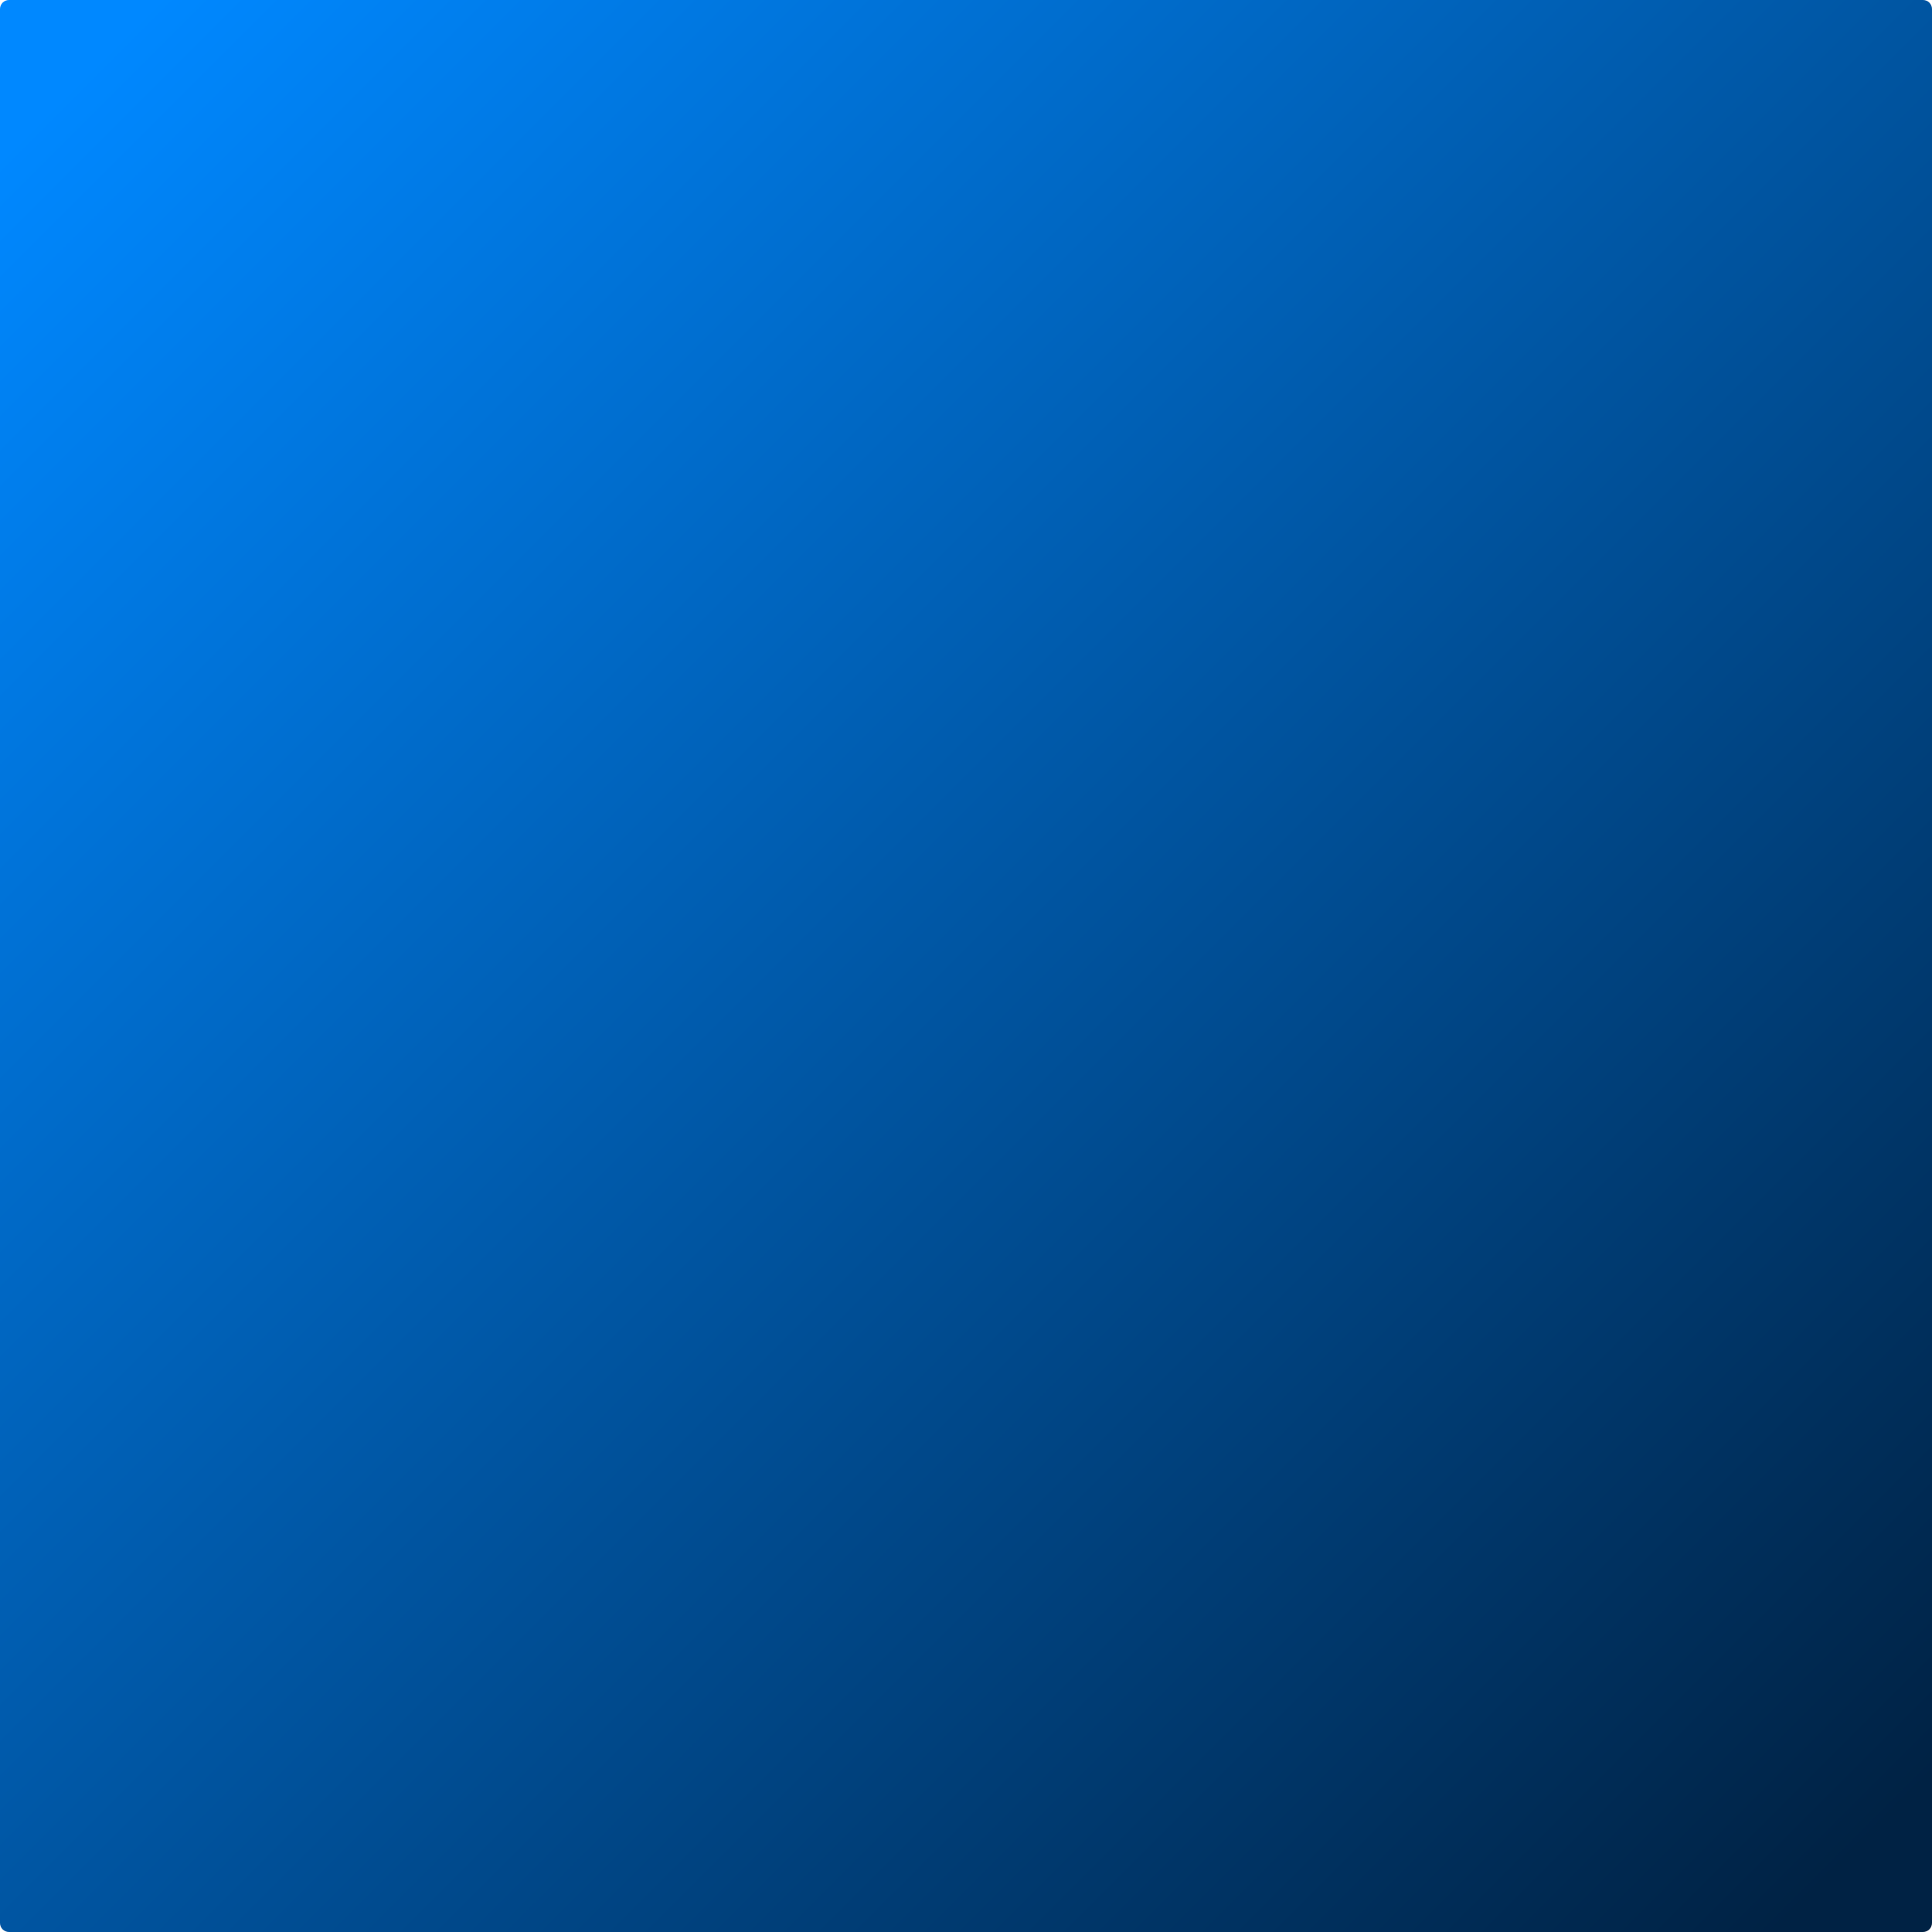
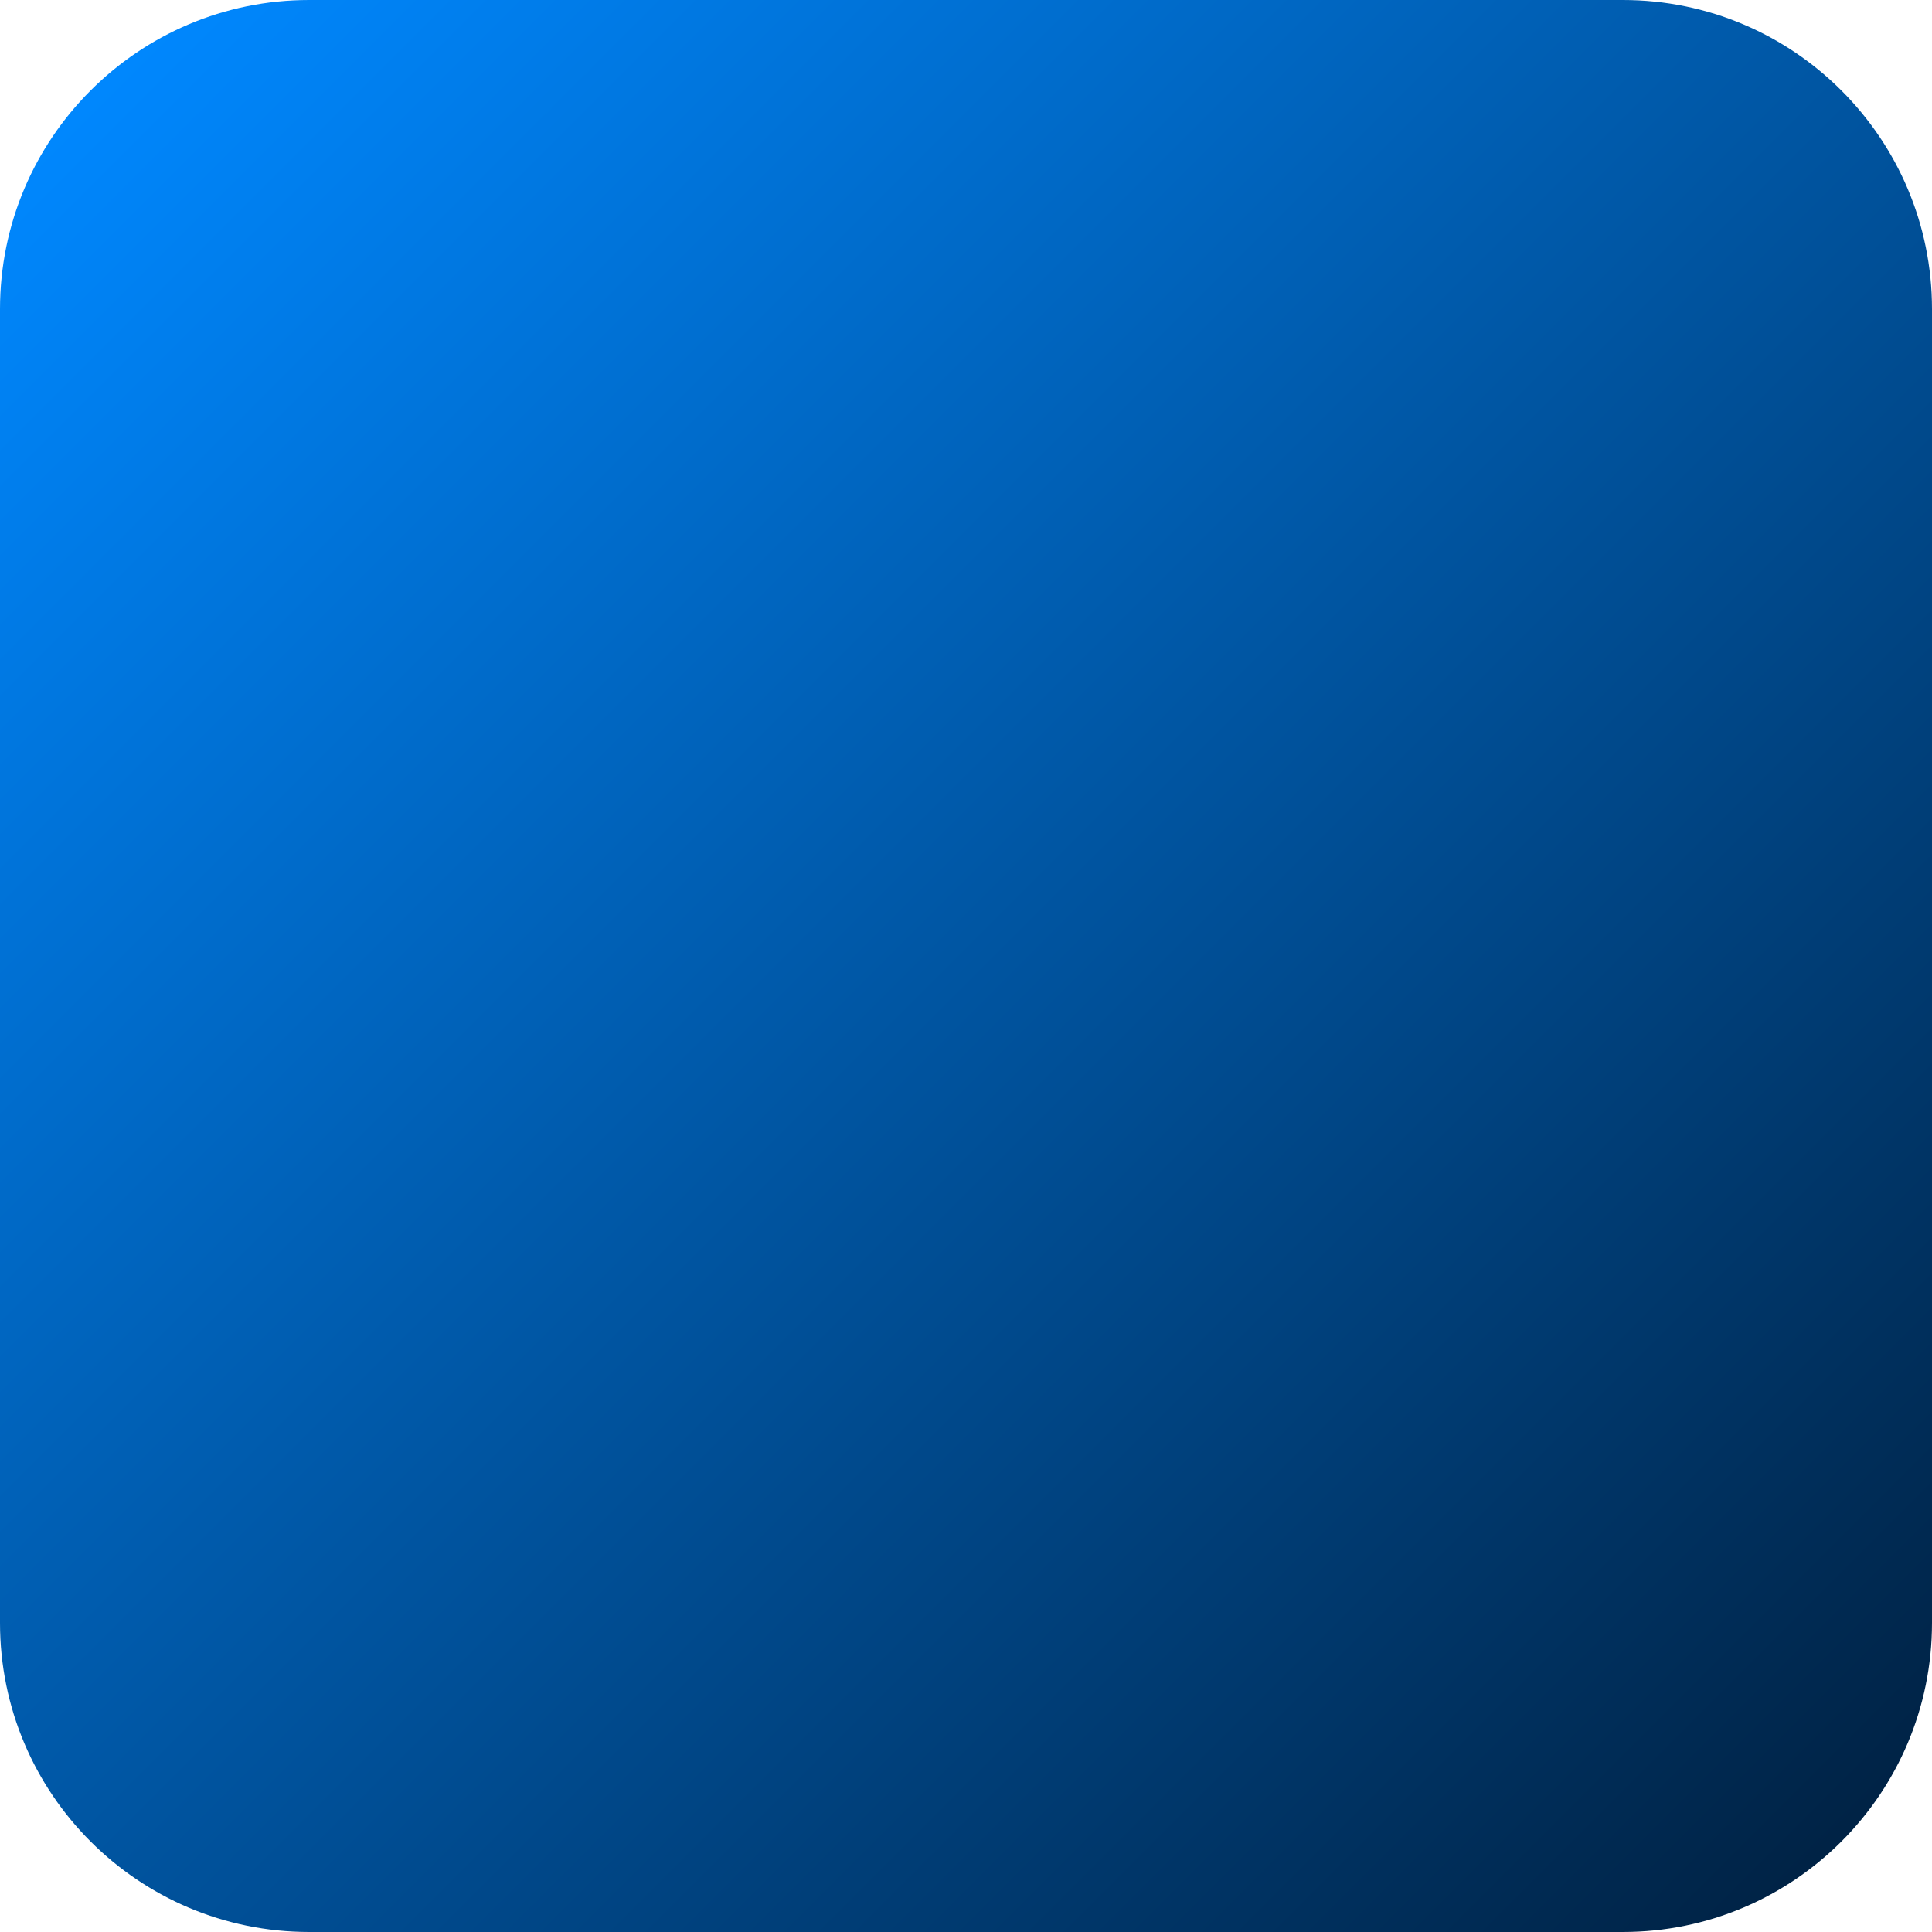
<svg xmlns="http://www.w3.org/2000/svg" xmlns:xlink="http://www.w3.org/1999/xlink" width="1000" height="1000" viewBox="0 0 1000 1000" version="1.1" id="svg1" xml:space="preserve">
  <defs id="defs1">
    <linearGradient id="linearGradient1">
      <stop style="stop-color:#0088ff;stop-opacity:1;" offset="0" id="stop1" />
      <stop style="stop-color:#002244;stop-opacity:1;" offset="1" id="stop2" />
    </linearGradient>
    <linearGradient xlink:href="#linearGradient1" id="linearGradient2" x1="40" y1="40" x2="960" y2="960" gradientUnits="userSpaceOnUse" />
  </defs>
-   <rect style="opacity:1;fill:url(#linearGradient2);fill-opacity:1;stroke:#000000;stroke-width:0;stroke-linecap:square" id="rect1" width="1000" height="1000" x="2.7615743e-06" y="2.2467918e-06" ry="4.67" />
+   <rect style="opacity:1;fill:url(#linearGradient2);fill-opacity:1;stroke:none;stroke-width:0;stroke-linecap:square" id="rect1" width="1000" height="1000" x="2.7615743e-06" y="2.2467918e-06" ry="160" />
</svg>
